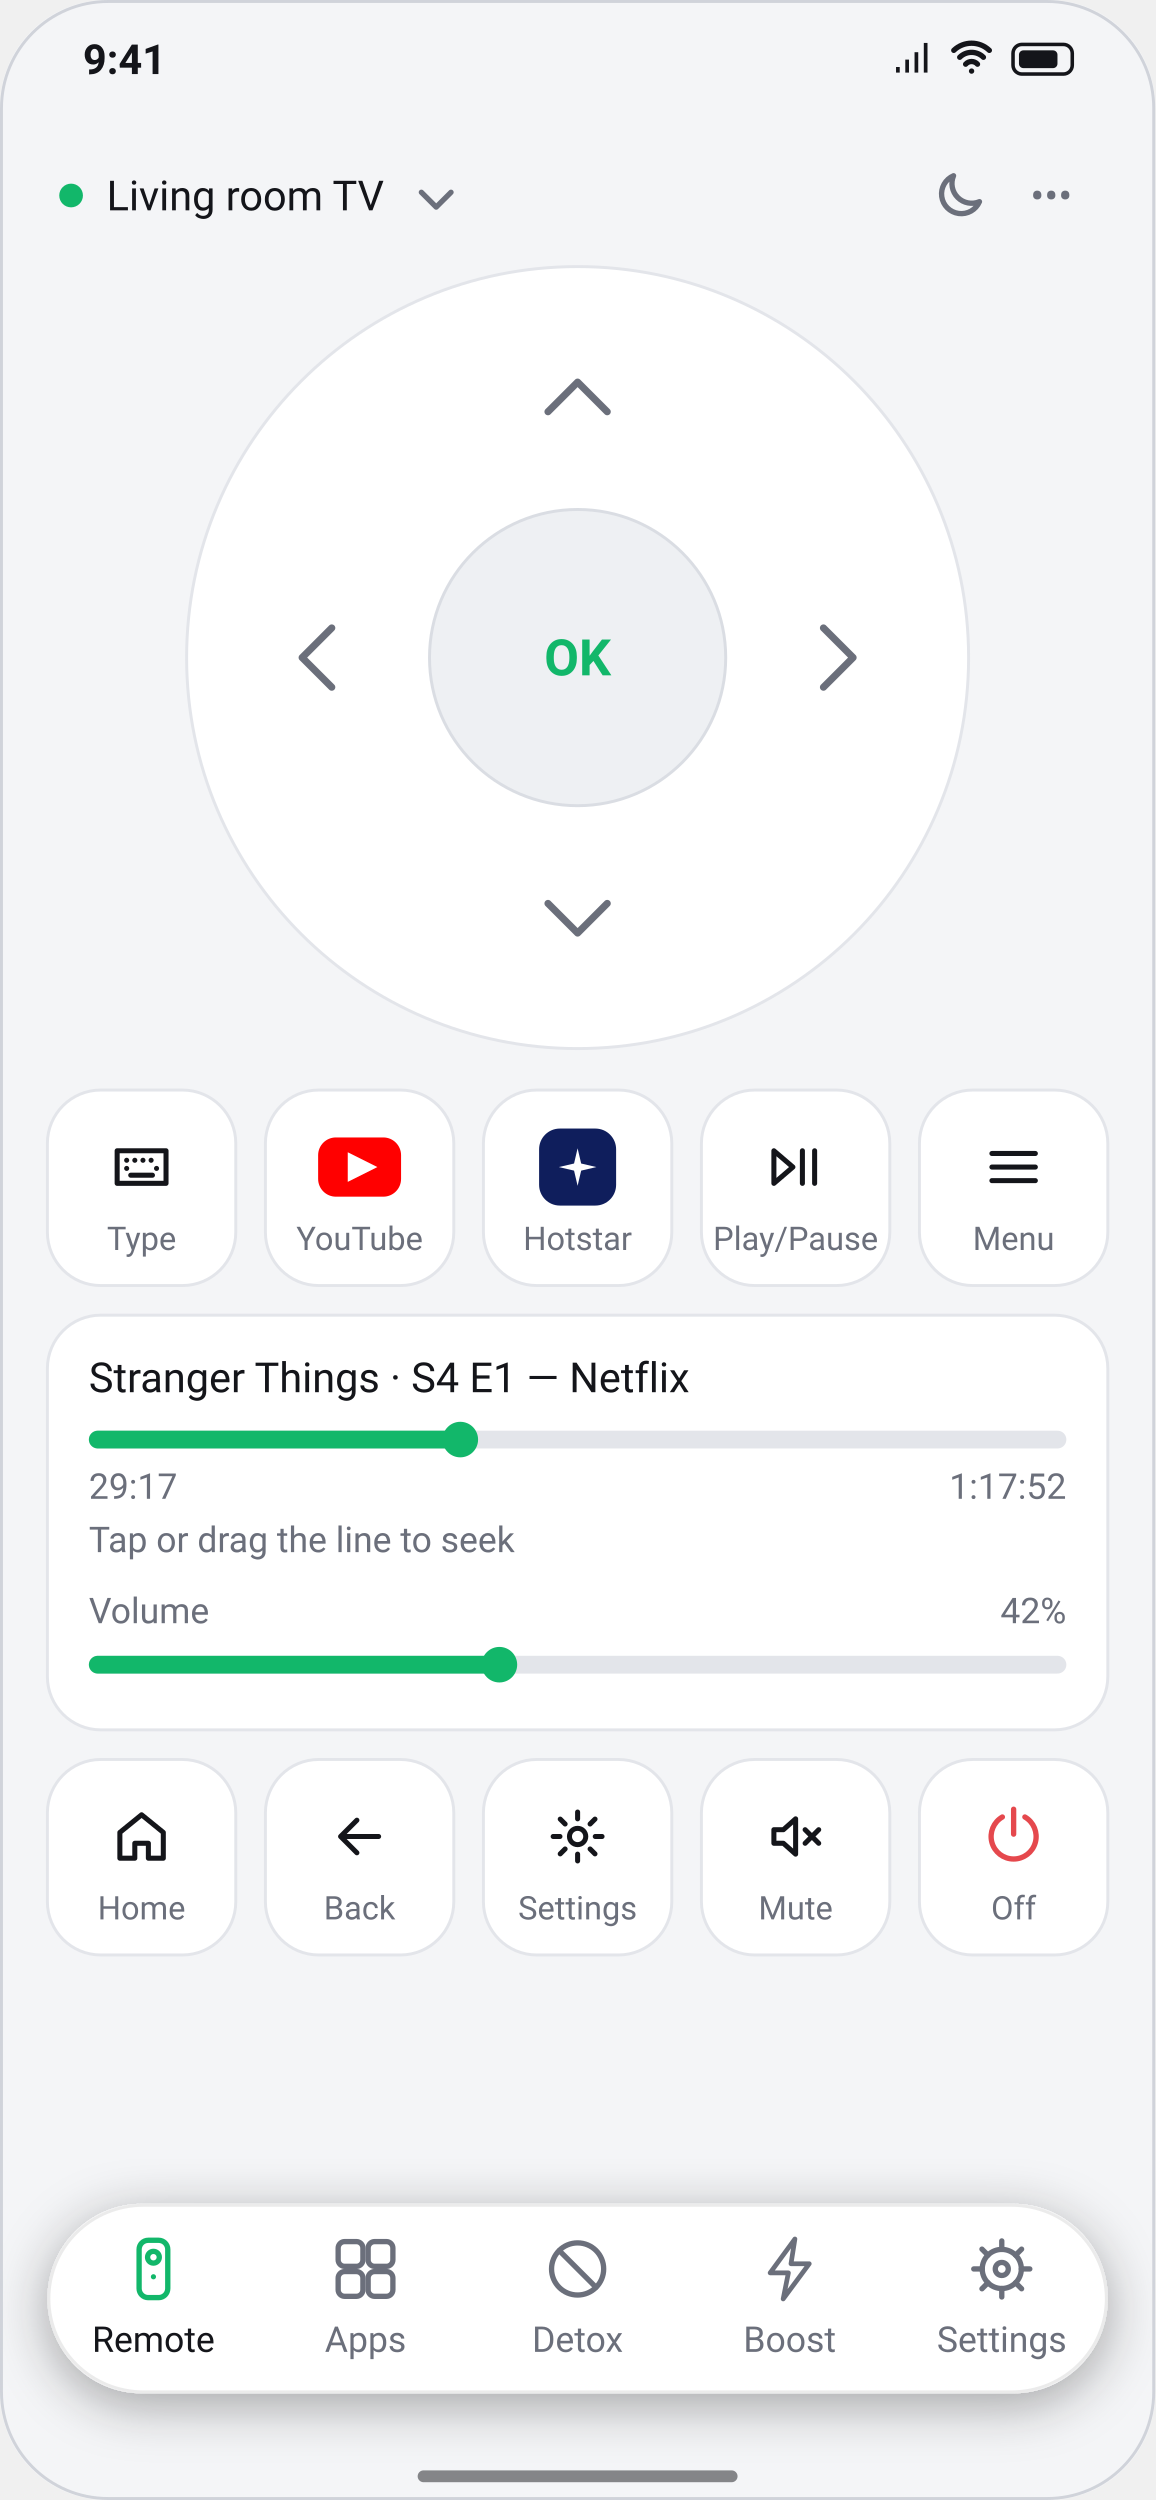
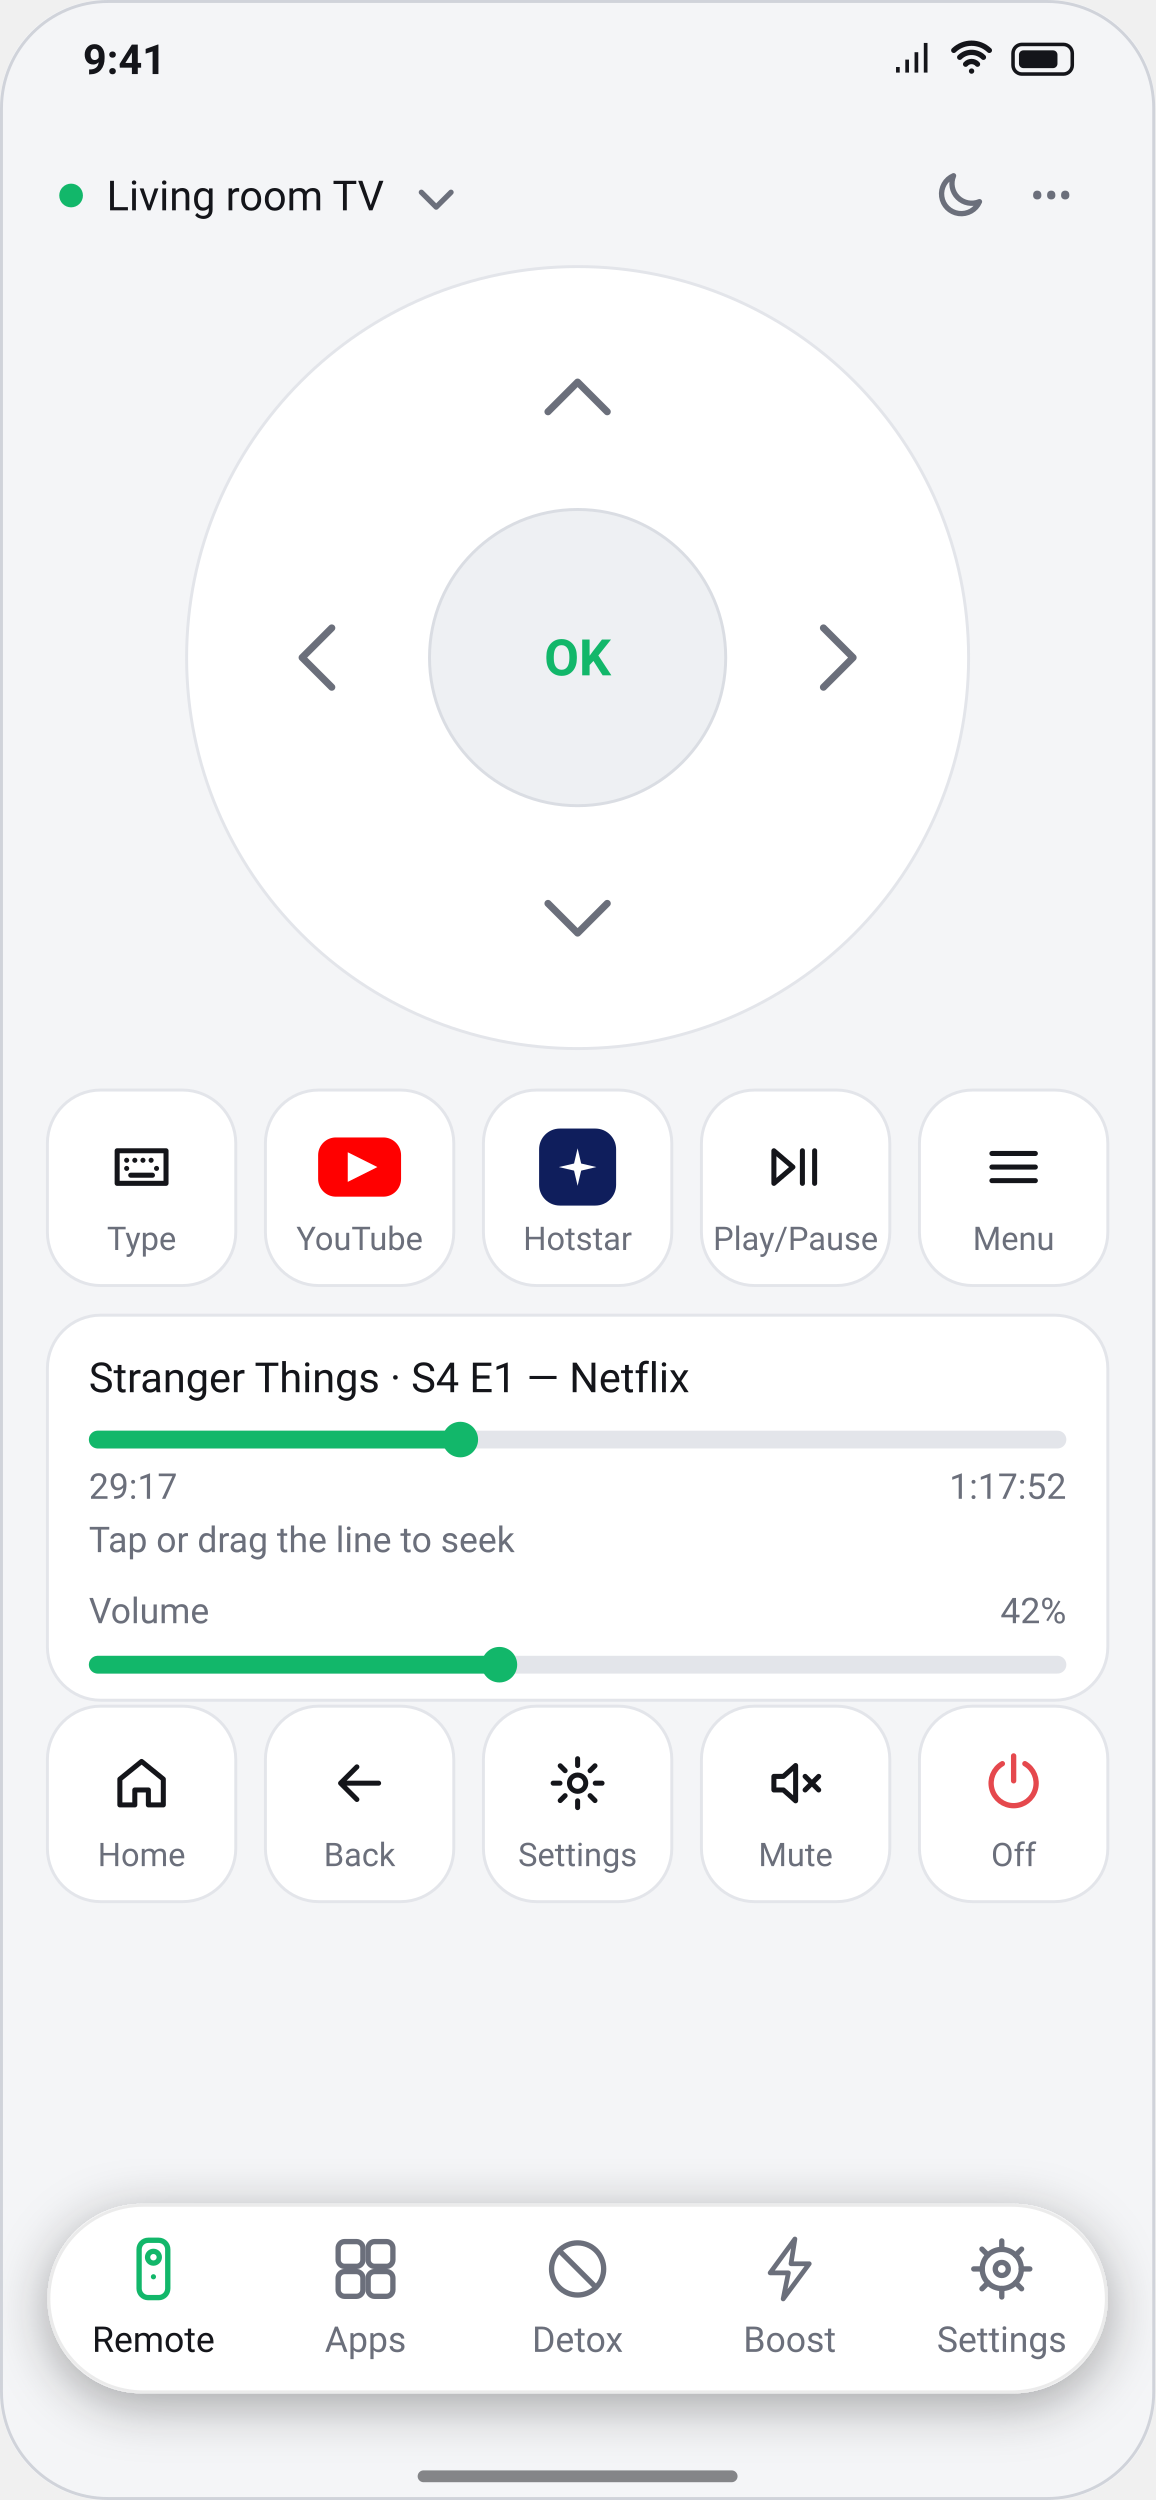
<svg xmlns="http://www.w3.org/2000/svg" width="390" height="844" viewBox="0 0 390 844" role="img">
  <defs>
    <clipPath id="07-remote-light-clip1">
      <rect x="0" y="0" width="390" height="844" rx="36" />
    </clipPath>
    <filter id="07-remote-light-sh2" x="-30%" y="-30%" width="160%" height="170%">
      <feDropShadow dx="0" dy="4" stdDeviation="9" flood-color="#000" flood-opacity="0.35" />
    </filter>
  </defs>
  <g clip-path="url(#07-remote-light-clip1)">
    <rect x="0" y="0" width="390" height="844" fill="#F4F5F7" />
    <circle cx="24" cy="66" r="4" fill="#12B76A" />
    <text x="36" y="71" font-family="Roboto, 'Google Sans', Inter, 'Segoe UI', Arial, sans-serif" font-size="14" fill="#14151A">Living room TV</text>
    <path transform="translate(137.26 57) scale(0.833333)" d="M6 9.5l6 6 6-6" fill="none" stroke="#6B6F7B" stroke-width="2.16" stroke-linecap="round" stroke-linejoin="round" />
    <path transform="translate(314 56) scale(0.833333)" d="M20 14.5A8 8 0 0 1 9.5 4a8 8 0 1 0 10.5 10.5z" fill="none" stroke="#6B6F7B" stroke-width="2.16" stroke-linecap="round" stroke-linejoin="round" />
    <text x="362" y="71" font-family="Roboto, 'Google Sans', Inter, 'Segoe UI', Arial, sans-serif" font-size="14" fill="#6B6F7B" text-anchor="end">•••</text>
    <circle cx="195" cy="222" r="132" fill="#FFFFFF" stroke="#E3E5EA" stroke-width="1" />
    <g transform="translate(195 134) rotate(270)">
      <path d="M-5 -10 L5 0 L-5 10" fill="none" stroke="#6B6F7B" stroke-width="2.4" stroke-linecap="round" stroke-linejoin="round" />
    </g>
    <g transform="translate(195 310) rotate(90)">
      <path d="M-5 -10 L5 0 L-5 10" fill="none" stroke="#6B6F7B" stroke-width="2.4" stroke-linecap="round" stroke-linejoin="round" />
    </g>
    <g transform="translate(107 222) rotate(180)">
      <path d="M-5 -10 L5 0 L-5 10" fill="none" stroke="#6B6F7B" stroke-width="2.4" stroke-linecap="round" stroke-linejoin="round" />
    </g>
    <g transform="translate(283 222) rotate(360)">
      <path d="M-5 -10 L5 0 L-5 10" fill="none" stroke="#6B6F7B" stroke-width="2.4" stroke-linecap="round" stroke-linejoin="round" />
    </g>
    <circle cx="195" cy="222" r="50" fill="#EEF0F3" stroke="#DADDE3" stroke-width="1" />
    <text x="195" y="228" font-family="Roboto, 'Google Sans', Inter, 'Segoe UI', Arial, sans-serif" font-size="17" fill="#12B76A" font-weight="600" text-anchor="middle">OK</text>
    <rect x="16" y="368" width="63.6" height="66" rx="18" fill="#FFFFFF" stroke="#E3E5EA" stroke-width="1" />
    <path transform="translate(36.8 383) scale(0.916667)" d="M3 6h18v12H3zM6.5 9.5h.01M9.5 9.5h.01M12.5 9.5h.01M15.5 9.5h.01M17.5 12.5h.01M6.5 12.5h.01M8 15h8" fill="none" stroke="#14151A" stroke-width="1.855" stroke-linecap="round" stroke-linejoin="round" />
    <text x="47.8" y="422" font-family="Roboto, 'Google Sans', Inter, 'Segoe UI', Arial, sans-serif" font-size="11" fill="#6B6F7B" text-anchor="middle">Type</text>
    <rect x="89.6" y="368" width="63.6" height="66" rx="18" fill="#FFFFFF" stroke="#E3E5EA" stroke-width="1" />
    <rect x="107.4" y="384" width="28" height="20" rx="6" fill="#FF0000" />
    <path d="M117.4 389 L127.4 394 L117.4 399Z" fill="#FFFFFF" />
    <text x="121.4" y="422" font-family="Roboto, 'Google Sans', Inter, 'Segoe UI', Arial, sans-serif" font-size="11" fill="#6B6F7B" text-anchor="middle">YouTube</text>
    <rect x="163.2" y="368" width="63.6" height="66" rx="18" fill="#FFFFFF" stroke="#E3E5EA" stroke-width="1" />
    <rect x="182" y="381" width="26" height="26" rx="7" fill="#0F1E5C" />
    <path transform="translate(187 386) scale(0.666667)" d="M12 2.5 13.8 10.2 21.5 12 13.8 13.8 12 21.5 10.2 13.8 2.5 12 10.2 10.2z" fill="#FFFFFF" />
    <text x="195" y="422" font-family="Roboto, 'Google Sans', Inter, 'Segoe UI', Arial, sans-serif" font-size="11" fill="#6B6F7B" text-anchor="middle">Hotstar</text>
    <rect x="236.8" y="368" width="63.6" height="66" rx="18" fill="#FFFFFF" stroke="#E3E5EA" stroke-width="1" />
    <path transform="translate(257.6 383) scale(0.916667)" d="M4 6v12l7-6zM14.5 6v12M19 6v12" fill="none" stroke="#14151A" stroke-width="1.855" stroke-linecap="round" stroke-linejoin="round" />
    <text x="268.6" y="422" font-family="Roboto, 'Google Sans', Inter, 'Segoe UI', Arial, sans-serif" font-size="11" fill="#6B6F7B" text-anchor="middle">Play/Pause</text>
    <rect x="310.4" y="368" width="63.6" height="66" rx="18" fill="#FFFFFF" stroke="#E3E5EA" stroke-width="1" />
    <path transform="translate(331.2 383) scale(0.916667)" d="M4 7h16M4 12h16M4 17h16" fill="none" stroke="#14151A" stroke-width="1.855" stroke-linecap="round" stroke-linejoin="round" />
    <text x="342.2" y="422" font-family="Roboto, 'Google Sans', Inter, 'Segoe UI', Arial, sans-serif" font-size="11" fill="#6B6F7B" text-anchor="middle">Menu</text>
-     <rect x="16" y="444" width="358" height="140" rx="18" fill="#FFFFFF" stroke="#E3E5EA" stroke-width="1" />
+     <rect x="16" y="444" width="358" height="130" rx="18" fill="#FFFFFF" stroke="#E3E5EA" stroke-width="1" />
    <text x="30" y="470" font-family="Roboto, 'Google Sans', Inter, 'Segoe UI', Arial, sans-serif" font-size="14" fill="#14151A">Stranger Things · S4 E1 — Netflix</text>
    <line x1="33" y1="486" x2="357" y2="486" stroke="#E3E5EA" stroke-width="6" stroke-linecap="round" />
    <line x1="33" y1="486" x2="155.4" y2="486" stroke="#12B76A" stroke-width="6" stroke-linecap="round" />
    <circle cx="155.4" cy="486" r="6" fill="#12B76A" />
    <text x="30" y="506" font-family="Roboto, 'Google Sans', Inter, 'Segoe UI', Arial, sans-serif" font-size="12" fill="#6B6F7B">29:17</text>
    <text x="360" y="506" font-family="Roboto, 'Google Sans', Inter, 'Segoe UI', Arial, sans-serif" font-size="12" fill="#6B6F7B" text-anchor="end">1:17:52</text>
    <text x="30" y="524" font-family="Roboto, 'Google Sans', Inter, 'Segoe UI', Arial, sans-serif" font-size="12" fill="#6B6F7B">Tap or drag the line to seek</text>
    <text x="30" y="548" font-family="Roboto, 'Google Sans', Inter, 'Segoe UI', Arial, sans-serif" font-size="12" fill="#6B6F7B">Volume</text>
    <text x="360" y="548" font-family="Roboto, 'Google Sans', Inter, 'Segoe UI', Arial, sans-serif" font-size="12" fill="#6B6F7B" text-anchor="end">42%</text>
    <line x1="33" y1="562" x2="357" y2="562" stroke="#E3E5EA" stroke-width="6" stroke-linecap="round" />
    <line x1="33" y1="562" x2="168.6" y2="562" stroke="#12B76A" stroke-width="6" stroke-linecap="round" />
    <circle cx="168.6" cy="562" r="6" fill="#12B76A" />
-     <rect x="16" y="594" width="63.6" height="66" rx="18" fill="#FFFFFF" stroke="#E3E5EA" stroke-width="1" />
-     <path transform="translate(36.8 609) scale(0.916667)" d="M4 10.5 12 4l8 6.5V20h-5.5v-5.5h-5V20H4z" fill="none" stroke="#14151A" stroke-width="1.855" stroke-linecap="round" stroke-linejoin="round" />
-     <text x="47.8" y="648" font-family="Roboto, 'Google Sans', Inter, 'Segoe UI', Arial, sans-serif" font-size="11" fill="#6B6F7B" text-anchor="middle">Home</text>
-     <rect x="89.6" y="594" width="63.6" height="66" rx="18" fill="#FFFFFF" stroke="#E3E5EA" stroke-width="1" />
-     <path transform="translate(110.4 609) scale(0.916667)" d="M19 12H5M11 6l-6 6 6 6" fill="none" stroke="#14151A" stroke-width="1.855" stroke-linecap="round" stroke-linejoin="round" />
-     <text x="121.4" y="648" font-family="Roboto, 'Google Sans', Inter, 'Segoe UI', Arial, sans-serif" font-size="11" fill="#6B6F7B" text-anchor="middle">Back</text>
-     <rect x="163.2" y="594" width="63.6" height="66" rx="18" fill="#FFFFFF" stroke="#E3E5EA" stroke-width="1" />
-     <path transform="translate(184 609) scale(0.916667)" d="M12 9a3 3 0 1 1 0 6 3 3 0 0 1 0-6zM12 3v2.5M12 18.5V21M3 12h2.5M18.5 12H21M5.6 5.6l1.8 1.8M16.6 16.6l1.8 1.8M5.6 18.4l1.8-1.8M16.6 7.4l1.8-1.8" fill="none" stroke="#14151A" stroke-width="1.855" stroke-linecap="round" stroke-linejoin="round" />
-     <text x="195" y="648" font-family="Roboto, 'Google Sans', Inter, 'Segoe UI', Arial, sans-serif" font-size="11" fill="#6B6F7B" text-anchor="middle">Settings</text>
-     <rect x="236.8" y="594" width="63.6" height="66" rx="18" fill="#FFFFFF" stroke="#E3E5EA" stroke-width="1" />
-     <path transform="translate(257.6 609) scale(0.916667)" d="M4 9.5h3.5L12 5.5v13l-4.5-4H4zM15.5 9.5l5 5M20.5 9.5l-5 5" fill="none" stroke="#14151A" stroke-width="1.855" stroke-linecap="round" stroke-linejoin="round" />
-     <text x="268.6" y="648" font-family="Roboto, 'Google Sans', Inter, 'Segoe UI', Arial, sans-serif" font-size="11" fill="#6B6F7B" text-anchor="middle">Mute</text>
-     <rect x="310.4" y="594" width="63.6" height="66" rx="18" fill="#FFFFFF" stroke="#E3E5EA" stroke-width="1" />
-     <path d="M346 613.418 A7.6 7.6 0 1 1 338.4 613.418" fill="none" stroke="#E5484D" stroke-width="1.8" stroke-linecap="round" stroke-linejoin="round" />
-     <line x1="342.2" y1="610.8" x2="342.2" y2="619.2" stroke="#E5484D" stroke-width="1.8" stroke-linecap="round" />
-     <text x="342.2" y="648" font-family="Roboto, 'Google Sans', Inter, 'Segoe UI', Arial, sans-serif" font-size="11" fill="#6B6F7B" text-anchor="middle">Off</text>
+     <rect x="16" y="576" width="63.6" height="66" rx="18" fill="#FFFFFF" stroke="#E3E5EA" stroke-width="1" />
+     <path transform="translate(36.8 591) scale(0.916667)" d="M4 10.5 12 4l8 6.5V20h-5.5v-5.5h-5V20H4z" fill="none" stroke="#14151A" stroke-width="1.855" stroke-linecap="round" stroke-linejoin="round" />
+     <text x="47.8" y="630" font-family="Roboto, 'Google Sans', Inter, 'Segoe UI', Arial, sans-serif" font-size="11" fill="#6B6F7B" text-anchor="middle">Home</text>
+     <rect x="89.6" y="576" width="63.6" height="66" rx="18" fill="#FFFFFF" stroke="#E3E5EA" stroke-width="1" />
+     <path transform="translate(110.4 591) scale(0.916667)" d="M19 12H5M11 6l-6 6 6 6" fill="none" stroke="#14151A" stroke-width="1.855" stroke-linecap="round" stroke-linejoin="round" />
+     <text x="121.4" y="630" font-family="Roboto, 'Google Sans', Inter, 'Segoe UI', Arial, sans-serif" font-size="11" fill="#6B6F7B" text-anchor="middle">Back</text>
+     <rect x="163.2" y="576" width="63.6" height="66" rx="18" fill="#FFFFFF" stroke="#E3E5EA" stroke-width="1" />
+     <path transform="translate(184 591) scale(0.916667)" d="M12 9a3 3 0 1 1 0 6 3 3 0 0 1 0-6zM12 3v2.5M12 18.5V21M3 12h2.5M18.5 12H21M5.6 5.6l1.8 1.8M16.6 16.6l1.8 1.8M5.6 18.4l1.8-1.8M16.6 7.4l1.8-1.8" fill="none" stroke="#14151A" stroke-width="1.855" stroke-linecap="round" stroke-linejoin="round" />
+     <text x="195" y="630" font-family="Roboto, 'Google Sans', Inter, 'Segoe UI', Arial, sans-serif" font-size="11" fill="#6B6F7B" text-anchor="middle">Settings</text>
+     <rect x="236.8" y="576" width="63.6" height="66" rx="18" fill="#FFFFFF" stroke="#E3E5EA" stroke-width="1" />
+     <path transform="translate(257.6 591) scale(0.916667)" d="M4 9.5h3.5L12 5.5v13l-4.5-4H4zM15.5 9.5l5 5M20.5 9.5l-5 5" fill="none" stroke="#14151A" stroke-width="1.855" stroke-linecap="round" stroke-linejoin="round" />
+     <text x="268.6" y="630" font-family="Roboto, 'Google Sans', Inter, 'Segoe UI', Arial, sans-serif" font-size="11" fill="#6B6F7B" text-anchor="middle">Mute</text>
+     <rect x="310.4" y="576" width="63.6" height="66" rx="18" fill="#FFFFFF" stroke="#E3E5EA" stroke-width="1" />
+     <path d="M346 595.418 A7.6 7.6 0 1 1 338.4 595.418" fill="none" stroke="#E5484D" stroke-width="1.8" stroke-linecap="round" stroke-linejoin="round" />
+     <line x1="342.2" y1="592.8" x2="342.2" y2="601.2" stroke="#E5484D" stroke-width="1.8" stroke-linecap="round" />
+     <text x="342.2" y="630" font-family="Roboto, 'Google Sans', Inter, 'Segoe UI', Arial, sans-serif" font-size="11" fill="#6B6F7B" text-anchor="middle">Off</text>
    <rect x="16" y="744" width="358" height="64" rx="32" fill="#FFFFFF" opacity="0.96" filter="url(#07-remote-light-sh2)" />
    <rect x="16.5" y="744.5" width="357" height="63" rx="32" fill="none" stroke="#000000" stroke-width="1" opacity="0.08" />
    <rect x="46.96" y="756.32" width="9.68" height="19.36" rx="3.08" fill="none" stroke="#12B76A" stroke-width="1.8" />
    <circle cx="51.8" cy="762.04" r="1.98" fill="none" stroke="#12B76A" stroke-width="1.8" />
    <circle cx="51.8" cy="768.64" r="0.88" fill="#12B76A" />
    <text x="51.8" y="794" font-family="Roboto, 'Google Sans', Inter, 'Segoe UI', Arial, sans-serif" font-size="12" fill="#14151A" text-anchor="middle">Remote</text>
    <rect x="114.16" y="756.76" width="8.36" height="8.36" rx="2.2" fill="none" stroke="#6B6F7B" stroke-width="1.8" />
    <rect x="114.16" y="766.88" width="8.36" height="8.36" rx="2.2" fill="none" stroke="#6B6F7B" stroke-width="1.8" />
    <rect x="124.28" y="756.76" width="8.36" height="8.36" rx="2.2" fill="none" stroke="#6B6F7B" stroke-width="1.8" />
    <rect x="124.28" y="766.88" width="8.36" height="8.36" rx="2.2" fill="none" stroke="#6B6F7B" stroke-width="1.8" />
    <text x="123.4" y="794" font-family="Roboto, 'Google Sans', Inter, 'Segoe UI', Arial, sans-serif" font-size="12" fill="#6B6F7B" text-anchor="middle">Apps</text>
    <circle cx="195" cy="766" r="8.8" fill="none" stroke="#6B6F7B" stroke-width="1.8" />
    <line x1="188.84" y1="759.84" x2="201.16" y2="772.16" stroke="#6B6F7B" stroke-width="1.8" stroke-linecap="round" />
    <text x="195" y="794" font-family="Roboto, 'Google Sans', Inter, 'Segoe UI', Arial, sans-serif" font-size="12" fill="#6B6F7B" text-anchor="middle">Detox</text>
    <path d="M268.36 755.88 L260 767.32 L266.16 767.32 L264.4 776.12 L273.2 764.24 L267.04 764.24Z" fill="none" stroke="#6B6F7B" stroke-width="1.6" stroke-linecap="round" stroke-linejoin="round" />
    <text x="266.6" y="794" font-family="Roboto, 'Google Sans', Inter, 'Segoe UI', Arial, sans-serif" font-size="12" fill="#6B6F7B" text-anchor="middle">Boost</text>
    <circle cx="338.2" cy="766" r="6.6" fill="none" stroke="#6B6F7B" stroke-width="1.8" />
    <circle cx="338.2" cy="766" r="2.2" fill="none" stroke="#6B6F7B" stroke-width="1.8" />
    <line x1="344.8" y1="766" x2="347.66" y2="766" stroke="#6B6F7B" stroke-width="1.8" stroke-linecap="round" />
    <line x1="342.867" y1="770.667" x2="344.889" y2="772.689" stroke="#6B6F7B" stroke-width="1.8" stroke-linecap="round" />
    <line x1="338.2" y1="772.6" x2="338.2" y2="775.46" stroke="#6B6F7B" stroke-width="1.8" stroke-linecap="round" />
    <line x1="333.533" y1="770.667" x2="331.511" y2="772.689" stroke="#6B6F7B" stroke-width="1.8" stroke-linecap="round" />
    <line x1="331.6" y1="766" x2="328.74" y2="766" stroke="#6B6F7B" stroke-width="1.8" stroke-linecap="round" />
    <line x1="333.533" y1="761.333" x2="331.511" y2="759.311" stroke="#6B6F7B" stroke-width="1.8" stroke-linecap="round" />
    <line x1="338.2" y1="759.4" x2="338.2" y2="756.54" stroke="#6B6F7B" stroke-width="1.8" stroke-linecap="round" />
    <line x1="342.867" y1="761.333" x2="344.889" y2="759.311" stroke="#6B6F7B" stroke-width="1.8" stroke-linecap="round" />
    <text x="338.2" y="794" font-family="Roboto, 'Google Sans', Inter, 'Segoe UI', Arial, sans-serif" font-size="12" fill="#6B6F7B" text-anchor="middle">Settings</text>
    <text x="28" y="25" font-family="Roboto, 'Google Sans', Inter, 'Segoe UI', Arial, sans-serif" font-size="14" fill="#14151A" font-weight="600">9:41</text>
    <path transform="translate(300 12) scale(0.625)" d="M4 20h2v-3H4zM9 20h2v-7H9zM14 20h2V9h-2zM19 20h2V4h-2z" fill="#14151A" />
    <path transform="translate(320 11) scale(0.666667)" d="M3 9a13 13 0 0 1 18 0M6 12.5a8.5 8.5 0 0 1 12 0M9 16a4 4 0 0 1 6 0M12 19.5h.01" fill="none" stroke="#14151A" stroke-width="2.7" stroke-linecap="round" stroke-linejoin="round" />
    <rect x="342" y="15" width="20" height="10" rx="3" fill="none" stroke="#14151A" stroke-width="1.2" />
    <rect x="344" y="17" width="13" height="6" rx="1.5" fill="#14151A" />
    <rect x="141" y="834" width="108" height="4" rx="2" fill="#14151A" opacity="0.5" />
  </g>
  <rect x="0.5" y="0.5" width="389" height="843" rx="36" fill="none" stroke="#D0D3DA" stroke-width="1" />
</svg>
